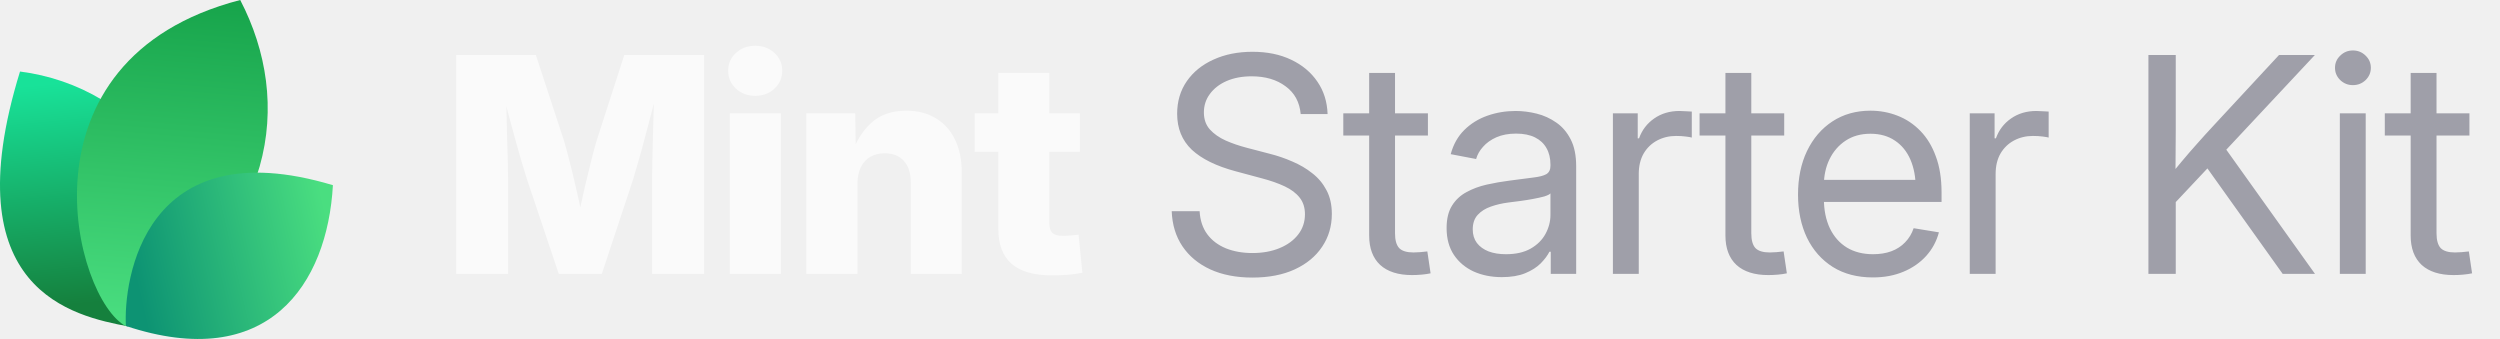
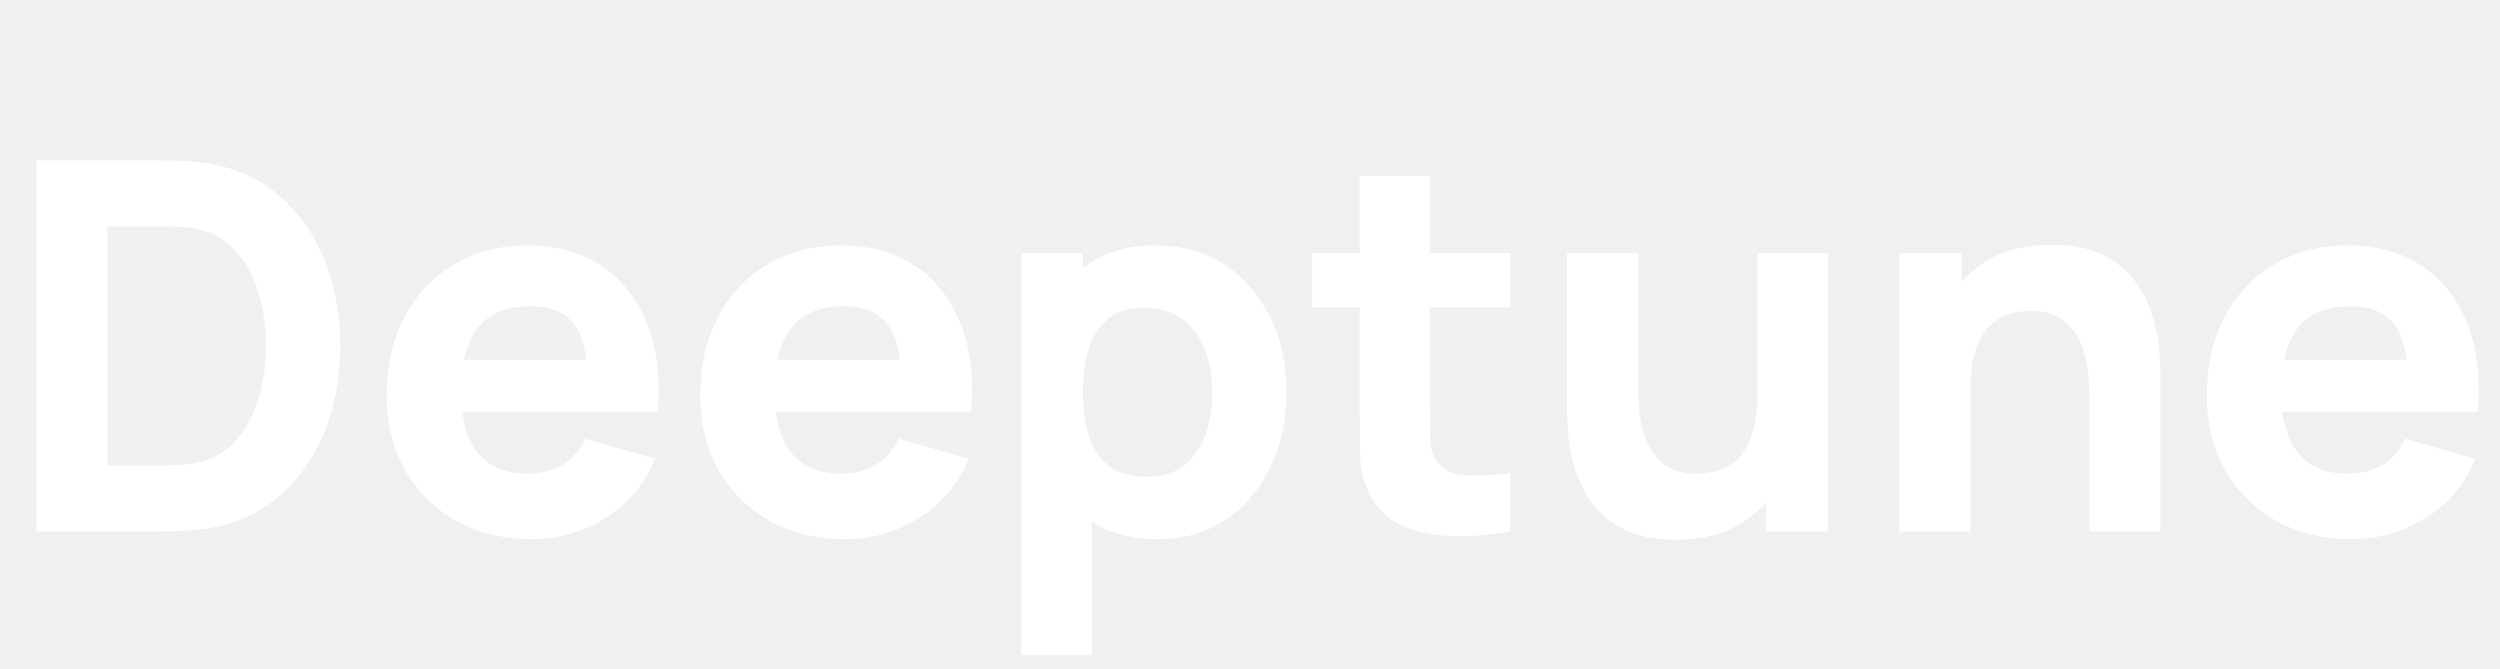
- <svg xmlns="http://www.w3.org/2000/svg" width="177" height="24" viewBox="0 0 177 24" fill="none">
-   <path d="M9.061 23.108C5.268 22.377 -3.391 20.627 1.417 5.064C9.634 6.099 16.973 14.064 9.061 23.108Z" fill="url(#paint0_linear_17557_2145)" />
-   <path d="M8.919 23.094C5.276 21.222 0.784 4.209 17.007 0C20.757 7.193 19.621 16.545 8.919 23.094Z" fill="url(#paint1_linear_17557_2145)" />
-   <path d="M8.914 23.079C8.735 19.882 10.159 9.085 23.57 13.111C23.181 20.123 18.984 26.418 8.914 23.079Z" fill="url(#paint2_linear_17557_2145)" />
-   <path d="M32.301 19.392V3.894H37.938L39.925 9.948C40.036 10.315 40.164 10.787 40.31 11.362C40.462 11.938 40.611 12.552 40.757 13.204C40.91 13.855 41.048 14.483 41.173 15.086C41.305 15.682 41.412 16.192 41.495 16.615H40.695C40.771 16.192 40.871 15.682 40.996 15.086C41.128 14.49 41.267 13.866 41.412 13.214C41.565 12.562 41.714 11.948 41.86 11.373C42.005 10.79 42.133 10.315 42.244 9.948L44.2 3.894H49.848V19.392H46.166V12.704C46.166 12.357 46.173 11.917 46.187 11.383C46.2 10.849 46.214 10.27 46.228 9.646C46.249 9.022 46.266 8.391 46.28 7.753C46.301 7.115 46.311 6.519 46.311 5.964H46.623C46.485 6.561 46.332 7.181 46.166 7.826C45.999 8.471 45.833 9.102 45.666 9.719C45.507 10.336 45.351 10.901 45.198 11.414C45.053 11.928 44.928 12.357 44.824 12.704L42.608 19.392H39.561L37.314 12.704C37.203 12.357 37.072 11.928 36.919 11.414C36.773 10.901 36.614 10.34 36.441 9.729C36.274 9.112 36.104 8.481 35.931 7.836C35.764 7.192 35.608 6.567 35.463 5.964H35.827C35.834 6.512 35.844 7.105 35.858 7.743C35.872 8.374 35.886 9.005 35.9 9.636C35.92 10.26 35.938 10.839 35.952 11.373C35.965 11.907 35.972 12.351 35.972 12.704V19.392H32.301ZM51.668 19.392V8.024H55.288V19.392H51.668ZM53.468 6.786C52.927 6.786 52.473 6.616 52.105 6.276C51.738 5.93 51.554 5.507 51.554 5.007C51.554 4.508 51.738 4.088 52.105 3.749C52.473 3.409 52.927 3.239 53.468 3.239C54.009 3.239 54.463 3.409 54.83 3.749C55.198 4.082 55.382 4.501 55.382 5.007C55.382 5.507 55.198 5.93 54.83 6.276C54.463 6.616 54.009 6.786 53.468 6.786ZM60.708 13.027V19.392H57.088V8.024H60.551L60.593 10.967H60.281C60.593 10.024 61.061 9.268 61.685 8.7C62.309 8.124 63.138 7.836 64.171 7.836C64.975 7.836 65.672 8.017 66.262 8.377C66.851 8.731 67.302 9.234 67.614 9.885C67.933 10.537 68.092 11.307 68.092 12.194V19.392H64.483V12.912C64.483 12.26 64.32 11.754 63.994 11.394C63.675 11.033 63.221 10.853 62.632 10.853C62.25 10.853 61.914 10.936 61.623 11.102C61.332 11.269 61.106 11.515 60.947 11.841C60.787 12.16 60.708 12.555 60.708 13.027ZM76.456 8.024V10.749H69.008V8.024H76.456ZM70.683 5.163H74.292V15.783C74.292 16.102 74.361 16.334 74.5 16.48C74.646 16.625 74.899 16.698 75.259 16.698C75.405 16.698 75.596 16.688 75.831 16.667C76.074 16.646 76.251 16.629 76.362 16.615L76.632 19.309C76.313 19.378 75.963 19.427 75.582 19.455C75.207 19.482 74.836 19.496 74.469 19.496C73.2 19.496 72.25 19.222 71.619 18.674C70.995 18.127 70.683 17.308 70.683 16.22V5.163Z" fill="#FAFAFA" />
-   <path d="M88.667 19.652C87.523 19.652 86.528 19.458 85.682 19.07C84.843 18.681 84.188 18.137 83.716 17.437C83.245 16.736 82.992 15.908 82.957 14.951H84.933C84.968 15.596 85.148 16.14 85.474 16.584C85.8 17.021 86.24 17.354 86.795 17.582C87.35 17.804 87.974 17.915 88.667 17.915C89.388 17.915 90.026 17.801 90.581 17.572C91.143 17.343 91.583 17.024 91.902 16.615C92.228 16.199 92.391 15.717 92.391 15.169C92.391 14.698 92.266 14.306 92.017 13.994C91.767 13.675 91.413 13.408 90.956 13.193C90.498 12.978 89.954 12.787 89.323 12.621L87.502 12.132C86.123 11.765 85.082 11.255 84.382 10.603C83.689 9.944 83.342 9.095 83.342 8.055C83.342 7.174 83.571 6.404 84.028 5.746C84.486 5.087 85.117 4.577 85.921 4.217C86.726 3.849 87.645 3.666 88.678 3.666C89.718 3.666 90.63 3.853 91.413 4.227C92.204 4.602 92.824 5.122 93.275 5.787C93.726 6.446 93.965 7.209 93.993 8.076H92.089C92.013 7.23 91.656 6.574 91.018 6.11C90.387 5.638 89.586 5.403 88.615 5.403C87.95 5.403 87.36 5.513 86.847 5.735C86.341 5.957 85.946 6.262 85.661 6.651C85.377 7.032 85.235 7.469 85.235 7.961C85.235 8.447 85.377 8.849 85.661 9.168C85.946 9.48 86.317 9.74 86.774 9.948C87.232 10.149 87.724 10.319 88.251 10.457L89.884 10.884C90.439 11.023 90.977 11.206 91.496 11.435C92.023 11.657 92.495 11.934 92.911 12.267C93.334 12.593 93.67 12.995 93.92 13.474C94.17 13.945 94.294 14.504 94.294 15.149C94.294 16.015 94.066 16.788 93.608 17.468C93.157 18.148 92.512 18.681 91.673 19.07C90.834 19.458 89.832 19.652 88.667 19.652ZM101.097 8.024V9.594H95.106V8.024H101.097ZM96.937 5.163H98.767V16.521C98.767 17 98.865 17.347 99.059 17.562C99.26 17.77 99.6 17.874 100.078 17.874C100.21 17.874 100.366 17.867 100.546 17.853C100.733 17.832 100.903 17.815 101.056 17.801L101.285 19.351C101.097 19.392 100.886 19.423 100.65 19.444C100.414 19.465 100.189 19.475 99.974 19.475C98.996 19.475 98.244 19.236 97.717 18.758C97.197 18.272 96.937 17.579 96.937 16.677V5.163ZM106.33 19.621C105.595 19.621 104.932 19.489 104.343 19.226C103.754 18.955 103.285 18.564 102.939 18.05C102.592 17.53 102.419 16.896 102.419 16.147C102.419 15.495 102.547 14.965 102.804 14.556C103.06 14.146 103.403 13.828 103.833 13.599C104.263 13.363 104.742 13.186 105.269 13.068C105.796 12.95 106.333 12.857 106.881 12.787C107.574 12.69 108.132 12.617 108.555 12.569C108.978 12.52 109.287 12.441 109.481 12.33C109.675 12.212 109.772 12.014 109.772 11.737V11.654C109.772 11.203 109.679 10.815 109.492 10.489C109.311 10.163 109.041 9.91 108.68 9.729C108.32 9.549 107.872 9.459 107.338 9.459C106.805 9.459 106.34 9.546 105.945 9.719C105.556 9.892 105.241 10.118 104.998 10.395C104.755 10.665 104.593 10.953 104.509 11.258L102.71 10.915C102.897 10.222 103.22 9.65 103.677 9.199C104.135 8.748 104.679 8.412 105.31 8.19C105.941 7.968 106.607 7.857 107.307 7.857C107.8 7.857 108.295 7.92 108.795 8.044C109.301 8.169 109.765 8.381 110.188 8.679C110.611 8.97 110.951 9.369 111.208 9.875C111.464 10.374 111.593 11.005 111.593 11.768V19.392H109.793V17.822H109.7C109.568 18.085 109.363 18.359 109.086 18.643C108.809 18.921 108.444 19.153 107.994 19.34C107.543 19.527 106.988 19.621 106.33 19.621ZM106.621 17.998C107.321 17.998 107.904 17.867 108.368 17.603C108.84 17.333 109.19 16.986 109.419 16.563C109.654 16.133 109.772 15.682 109.772 15.211V13.692C109.703 13.769 109.554 13.841 109.325 13.911C109.096 13.973 108.829 14.032 108.524 14.088C108.226 14.143 107.921 14.192 107.609 14.233C107.304 14.275 107.033 14.309 106.798 14.337C106.354 14.393 105.938 14.49 105.549 14.628C105.168 14.76 104.86 14.954 104.624 15.211C104.388 15.467 104.27 15.811 104.27 16.241C104.27 16.615 104.367 16.934 104.561 17.198C104.762 17.461 105.04 17.662 105.393 17.801C105.747 17.933 106.156 17.998 106.621 17.998ZM114.193 19.392V8.024H115.951V9.792H116.045C116.253 9.209 116.61 8.741 117.116 8.388C117.622 8.034 118.219 7.857 118.905 7.857C119.058 7.857 119.217 7.864 119.384 7.878C119.55 7.885 119.682 7.892 119.779 7.899V9.74C119.716 9.719 119.578 9.695 119.363 9.667C119.155 9.639 118.922 9.625 118.666 9.625C118.174 9.625 117.726 9.733 117.324 9.948C116.922 10.163 116.603 10.471 116.367 10.874C116.138 11.276 116.024 11.758 116.024 12.319V19.392H114.193ZM126.322 8.024V9.594H120.33V8.024H126.322ZM122.161 5.163H123.992V16.521C123.992 17 124.089 17.347 124.283 17.562C124.484 17.77 124.824 17.874 125.302 17.874C125.434 17.874 125.59 17.867 125.77 17.853C125.958 17.832 126.127 17.815 126.28 17.801L126.509 19.351C126.322 19.392 126.11 19.423 125.874 19.444C125.639 19.465 125.413 19.475 125.198 19.475C124.221 19.475 123.468 19.236 122.941 18.758C122.421 18.272 122.161 17.579 122.161 16.677V5.163ZM132.604 19.642C131.502 19.642 130.555 19.396 129.765 18.903C128.974 18.404 128.364 17.714 127.934 16.834C127.511 15.946 127.3 14.927 127.3 13.775C127.3 12.611 127.511 11.584 127.934 10.697C128.364 9.802 128.964 9.102 129.734 8.596C130.51 8.089 131.408 7.836 132.428 7.836C133.1 7.836 133.738 7.954 134.341 8.19C134.952 8.426 135.489 8.783 135.954 9.261C136.425 9.74 136.793 10.343 137.056 11.071C137.327 11.792 137.462 12.645 137.462 13.63V14.296H128.433V12.735H136.463L135.631 13.297C135.631 12.541 135.506 11.876 135.257 11.3C135.007 10.725 134.643 10.277 134.165 9.958C133.686 9.632 133.107 9.469 132.428 9.469C131.748 9.469 131.162 9.632 130.67 9.958C130.177 10.284 129.796 10.725 129.526 11.279C129.262 11.827 129.13 12.441 129.13 13.12V14.046C129.13 14.864 129.273 15.572 129.557 16.168C129.841 16.757 130.243 17.211 130.763 17.53C131.283 17.842 131.901 17.998 132.615 17.998C133.093 17.998 133.523 17.929 133.905 17.79C134.293 17.645 134.619 17.433 134.882 17.156C135.153 16.879 135.354 16.546 135.486 16.157L137.275 16.449C137.108 17.08 136.81 17.634 136.38 18.113C135.95 18.591 135.413 18.966 134.768 19.236C134.123 19.507 133.402 19.642 132.604 19.642ZM139.459 19.392V8.024H141.217V9.792H141.311C141.519 9.209 141.876 8.741 142.382 8.388C142.888 8.034 143.485 7.857 144.171 7.857C144.324 7.857 144.483 7.864 144.649 7.878C144.816 7.885 144.948 7.892 145.045 7.899V9.74C144.982 9.719 144.844 9.695 144.629 9.667C144.421 9.639 144.188 9.625 143.932 9.625C143.439 9.625 142.992 9.733 142.59 9.948C142.188 10.163 141.869 10.471 141.633 10.874C141.404 11.276 141.29 11.758 141.29 12.319V19.392H139.459ZM153.429 14.961V12.715C153.783 12.257 154.136 11.82 154.49 11.404C154.844 10.981 155.204 10.565 155.572 10.156C155.939 9.74 156.314 9.327 156.695 8.918L161.355 3.894H163.893L157.277 10.967H157.184L153.429 14.961ZM152.108 19.392V3.894H154.043V9.241L154.022 12.559L154.043 13.505V19.392H152.108ZM161.615 19.392L155.967 11.477L157.173 9.969L163.903 19.392H161.615ZM165.661 19.392V8.024H167.492V19.392H165.661ZM166.587 6.027C166.24 6.027 165.942 5.909 165.692 5.673C165.443 5.43 165.318 5.139 165.318 4.799C165.318 4.459 165.443 4.172 165.692 3.936C165.942 3.693 166.24 3.572 166.587 3.572C166.934 3.572 167.232 3.693 167.482 3.936C167.731 4.172 167.856 4.459 167.856 4.799C167.856 5.139 167.731 5.43 167.482 5.673C167.232 5.909 166.934 6.027 166.587 6.027ZM174.836 8.024V9.594H168.844V8.024H174.836ZM170.675 5.163H172.506V16.521C172.506 17 172.603 17.347 172.797 17.562C172.998 17.77 173.338 17.874 173.816 17.874C173.948 17.874 174.104 17.867 174.284 17.853C174.472 17.832 174.641 17.815 174.794 17.801L175.023 19.351C174.836 19.392 174.624 19.423 174.388 19.444C174.153 19.465 173.927 19.475 173.712 19.475C172.735 19.475 171.982 19.236 171.455 18.758C170.935 18.272 170.675 17.579 170.675 16.677V5.163Z" fill="#9F9FA9" />
-   <defs>
-     <linearGradient id="paint0_linear_17557_2145" x1="3.776" y1="5.916" x2="5.232" y2="21.559" gradientUnits="userSpaceOnUse">
-       <stop stop-color="#18E299" />
-       <stop offset="1" stop-color="#15803D" />
-     </linearGradient>
-     <linearGradient id="paint1_linear_17557_2145" x1="12.171" y1="-0.718" x2="10.19" y2="22.983" gradientUnits="userSpaceOnUse">
-       <stop stop-color="#16A34A" />
-       <stop offset="1" stop-color="#4ADE80" />
-     </linearGradient>
-     <linearGradient id="paint2_linear_17557_2145" x1="23.133" y1="15.353" x2="9.338" y2="18.52" gradientUnits="userSpaceOnUse">
-       <stop stop-color="#4ADE80" />
-       <stop offset="1" stop-color="#0D9373" />
-     </linearGradient>
-   </defs>
+ <svg xmlns="http://www.w3.org/2000/svg" width="621" height="166" viewBox="0 0 621 166" fill="none">
+   <path d="M9.023 132V39.84H38.846C39.572 39.84 41.065 39.861 43.327 39.904C45.588 39.947 47.764 40.096 49.855 40.352C57.279 41.248 63.572 43.829 68.734 48.096C73.897 52.363 77.823 57.781 80.51 64.352C83.198 70.923 84.543 78.112 84.543 85.92C84.543 93.728 83.198 100.917 80.51 107.488C77.823 114.059 73.897 119.477 68.734 123.744C63.572 128.011 57.279 130.592 49.855 131.488C47.764 131.744 45.588 131.893 43.327 131.936C41.065 131.979 39.572 132 38.846 132H9.023ZM26.686 115.616H38.846C39.998 115.616 41.556 115.595 43.519 115.552C45.481 115.467 47.252 115.275 48.831 114.976C52.841 114.165 56.105 112.288 58.623 109.344C61.182 106.4 63.06 102.859 64.254 98.72C65.492 94.581 66.111 90.315 66.111 85.92C66.111 81.312 65.471 76.939 64.191 72.8C62.953 68.661 61.054 65.163 58.495 62.304C55.934 59.445 52.713 57.632 48.831 56.864C47.252 56.523 45.481 56.331 43.519 56.288C41.556 56.245 39.998 56.224 38.846 56.224H26.686V115.616ZM132.026 133.92C124.943 133.92 118.692 132.405 113.274 129.376C107.898 126.304 103.674 122.101 100.602 116.768C97.572 111.392 96.058 105.248 96.058 98.336C96.058 90.784 97.551 84.213 100.538 78.624C103.524 73.035 107.642 68.704 112.89 65.632C118.138 62.517 124.175 60.96 131.002 60.96C138.255 60.96 144.42 62.667 149.498 66.08C154.575 69.493 158.33 74.293 160.762 80.48C163.194 86.667 164.047 93.941 163.322 102.304H146.106V95.904C146.106 88.864 144.975 83.808 142.714 80.736C140.495 77.621 136.847 76.064 131.77 76.064C125.839 76.064 121.466 77.877 118.65 81.504C115.876 85.088 114.49 90.4 114.49 97.44C114.49 103.883 115.876 108.875 118.65 112.416C121.466 115.915 125.583 117.664 131.002 117.664C134.415 117.664 137.338 116.917 139.77 115.424C142.202 113.931 144.058 111.776 145.338 108.96L162.746 113.952C160.143 120.267 156.026 125.173 150.394 128.672C144.804 132.171 138.682 133.92 132.026 133.92ZM109.114 102.304V89.376H154.938V102.304H109.114ZM209.901 133.92C202.818 133.92 196.567 132.405 191.149 129.376C185.773 126.304 181.549 122.101 178.477 116.768C175.447 111.392 173.933 105.248 173.933 98.336C173.933 90.784 175.426 84.213 178.413 78.624C181.399 73.035 185.517 68.704 190.765 65.632C196.013 62.517 202.05 60.96 208.877 60.96C216.13 60.96 222.295 62.667 227.373 66.08C232.45 69.493 236.205 74.293 238.637 80.48C241.069 86.667 241.922 93.941 241.197 102.304H223.981V95.904C223.981 88.864 222.85 83.808 220.589 80.736C218.37 77.621 214.722 76.064 209.645 76.064C203.714 76.064 199.341 77.877 196.525 81.504C193.751 85.088 192.365 90.4 192.365 97.44C192.365 103.883 193.751 108.875 196.525 112.416C199.341 115.915 203.458 117.664 208.877 117.664C212.29 117.664 215.213 116.917 217.645 115.424C220.077 113.931 221.933 111.776 223.213 108.96L240.621 113.952C238.018 120.267 233.901 125.173 228.269 128.672C222.679 132.171 216.557 133.92 209.901 133.92ZM186.989 102.304V89.376H232.812V102.304H186.989ZM287.693 133.92C280.823 133.92 275.085 132.32 270.477 129.12C265.869 125.92 262.391 121.568 260.045 116.064C257.741 110.56 256.589 104.352 256.589 97.44C256.589 90.528 257.741 84.32 260.045 78.816C262.349 73.312 265.741 68.96 270.221 65.76C274.701 62.56 280.226 60.96 286.797 60.96C293.41 60.96 299.17 62.539 304.077 65.696C308.983 68.853 312.781 73.184 315.469 78.688C318.199 84.149 319.565 90.4 319.565 97.44C319.565 104.352 318.221 110.56 315.533 116.064C312.887 121.568 309.175 125.92 304.397 129.12C299.618 132.32 294.05 133.92 287.693 133.92ZM253.645 162.72V62.88H269.005V110.24H271.181V162.72H253.645ZM284.877 118.432C288.631 118.432 291.703 117.493 294.093 115.616C296.482 113.739 298.253 111.221 299.405 108.064C300.557 104.864 301.133 101.323 301.133 97.44C301.133 93.6 300.535 90.101 299.341 86.944C298.146 83.744 296.29 81.205 293.773 79.328C291.298 77.408 288.119 76.448 284.237 76.448C280.61 76.448 277.666 77.323 275.405 79.072C273.186 80.821 271.565 83.275 270.541 86.432C269.517 89.589 269.005 93.259 269.005 97.44C269.005 101.621 269.517 105.291 270.541 108.448C271.565 111.605 273.229 114.059 275.533 115.808C277.879 117.557 280.994 118.432 284.877 118.432ZM375.12 132C370.341 132.896 365.648 133.28 361.04 133.152C356.474 133.067 352.378 132.277 348.752 130.784C345.168 129.248 342.437 126.795 340.56 123.424C338.853 120.267 337.957 117.067 337.872 113.824C337.786 110.539 337.744 106.827 337.744 102.688V43.68H355.152V101.664C355.152 104.352 355.173 106.784 355.216 108.96C355.301 111.093 355.749 112.8 356.56 114.08C358.096 116.512 360.549 117.835 363.92 118.048C367.29 118.261 371.024 118.091 375.12 117.536V132ZM325.968 76.32V62.88H375.12V76.32H325.968ZM416.251 134.048C410.832 134.048 406.416 133.131 403.003 131.296C399.589 129.461 396.923 127.136 395.003 124.32C393.125 121.504 391.781 118.581 390.97 115.552C390.16 112.48 389.669 109.685 389.499 107.168C389.328 104.651 389.243 102.816 389.243 101.664V62.88H406.907V95.52C406.907 97.099 406.992 99.125 407.163 101.6C407.333 104.032 407.867 106.485 408.763 108.96C409.659 111.435 411.109 113.504 413.115 115.168C415.163 116.832 418.043 117.664 421.755 117.664C423.248 117.664 424.848 117.429 426.555 116.96C428.261 116.491 429.861 115.595 431.355 114.272C432.848 112.907 434.064 110.923 435.003 108.32C435.984 105.675 436.475 102.219 436.475 97.952L446.459 102.688C446.459 108.149 445.349 113.269 443.131 118.048C440.912 122.827 437.563 126.688 433.083 129.632C428.645 132.576 423.035 134.048 416.251 134.048ZM438.651 132V109.088H436.475V62.88H454.011V132H438.651ZM519.002 132V99.36C519.002 97.781 518.916 95.776 518.746 93.344C518.575 90.869 518.042 88.395 517.146 85.92C516.25 83.445 514.778 81.376 512.73 79.712C510.724 78.048 507.866 77.216 504.154 77.216C502.66 77.216 501.06 77.451 499.354 77.92C497.647 78.389 496.047 79.307 494.554 80.672C493.06 81.995 491.823 83.957 490.842 86.56C489.903 89.163 489.434 92.619 489.434 96.928L479.45 92.192C479.45 86.731 480.559 81.611 482.778 76.832C484.996 72.053 488.324 68.192 492.762 65.248C497.242 62.304 502.874 60.832 509.658 60.832C515.076 60.832 519.492 61.749 522.906 63.584C526.319 65.419 528.964 67.744 530.842 70.56C532.762 73.376 534.127 76.32 534.938 79.392C535.748 82.421 536.239 85.195 536.41 87.712C536.58 90.229 536.666 92.064 536.666 93.216V132H519.002ZM471.77 132V62.88H487.258V85.792H489.434V132H471.77ZM584.151 133.92C577.068 133.92 570.817 132.405 565.399 129.376C560.023 126.304 555.799 122.101 552.727 116.768C549.697 111.392 548.183 105.248 548.183 98.336C548.183 90.784 549.676 84.213 552.663 78.624C555.649 73.035 559.767 68.704 565.015 65.632C570.263 62.517 576.3 60.96 583.127 60.96C590.38 60.96 596.545 62.667 601.623 66.08C606.7 69.493 610.455 74.293 612.887 80.48C615.319 86.667 616.172 93.941 615.447 102.304H598.231V95.904C598.231 88.864 597.1 83.808 594.839 80.736C592.62 77.621 588.972 76.064 583.895 76.064C577.964 76.064 573.591 77.877 570.775 81.504C568.001 85.088 566.615 90.4 566.615 97.44C566.615 103.883 568.001 108.875 570.775 112.416C573.591 115.915 577.708 117.664 583.127 117.664C586.54 117.664 589.463 116.917 591.895 115.424C594.327 113.931 596.183 111.776 597.463 108.96L614.871 113.952C612.268 120.267 608.151 125.173 602.519 128.672C596.929 132.171 590.807 133.92 584.151 133.92ZM561.239 102.304V89.376H607.062V102.304H561.239Z" fill="white" />
</svg>
